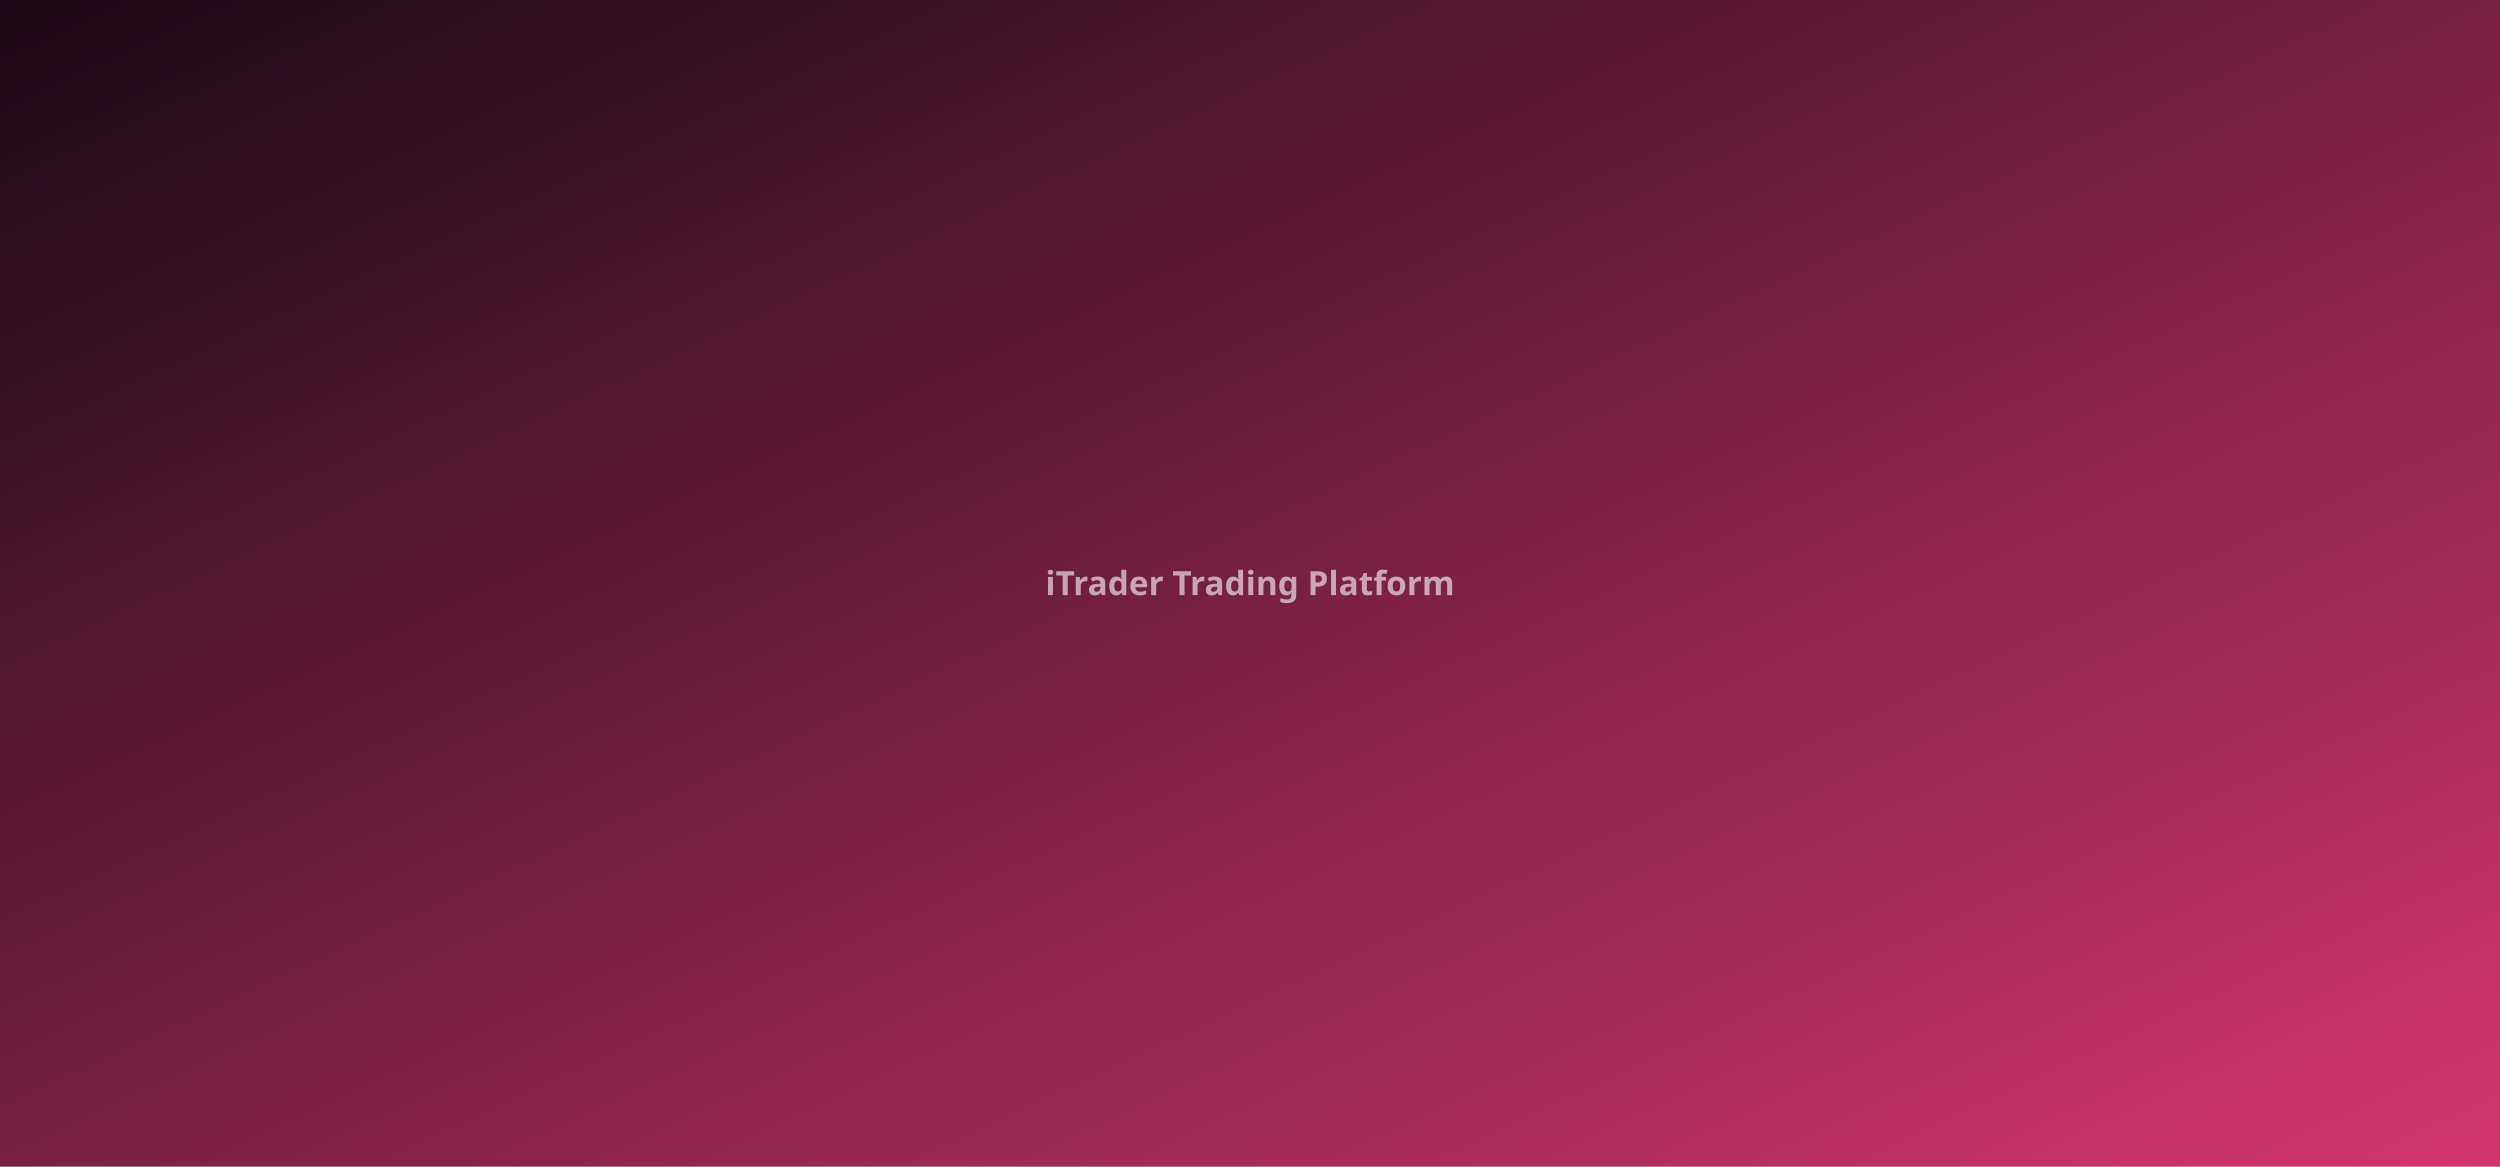
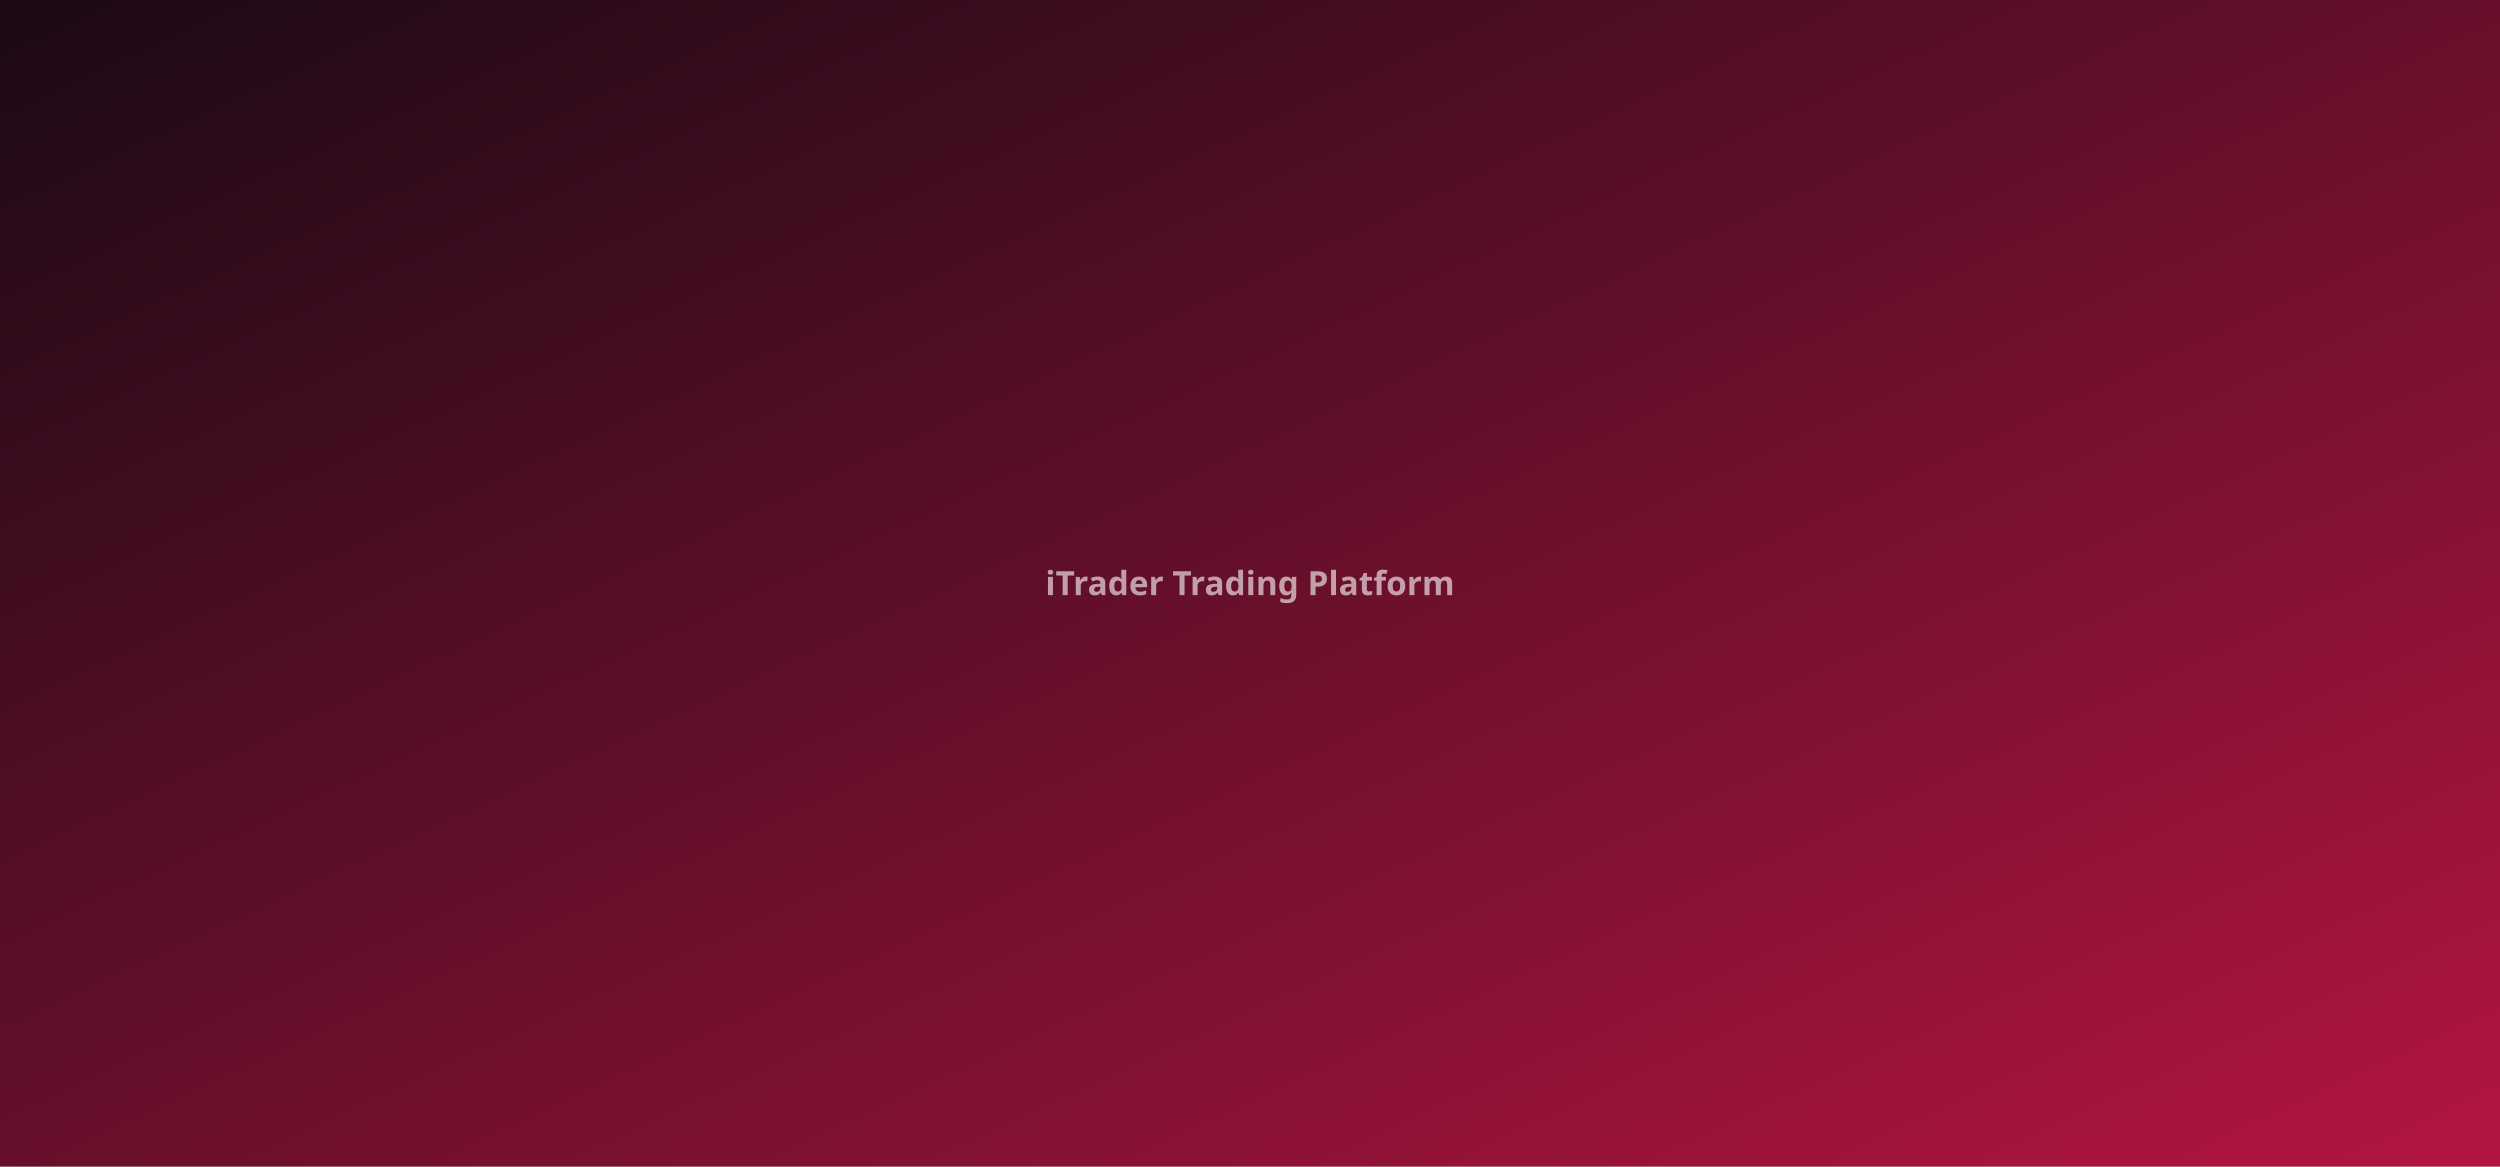
<svg xmlns="http://www.w3.org/2000/svg" width="1800" height="840" viewBox="0 0 1800 840">
  <defs>
    <linearGradient id="g" x1="0%" y1="0%" x2="100%" y2="100%">
      <stop offset="0%" style="stop-color:#1a0a15" />
-       <stop offset="100%" style="stop-color:#D4366E" />
+       <stop offset="100%" style="stop-color:#B41540" />
    </linearGradient>
  </defs>
  <rect width="1800" height="840" fill="url(#g)" />
  <text x="50%" y="50%" text-anchor="middle" dominant-baseline="middle" font-family="sans-serif" font-size="24" font-weight="bold" fill="rgba(255,255,255,0.6)">iTrader Trading Platform</text>
</svg>
